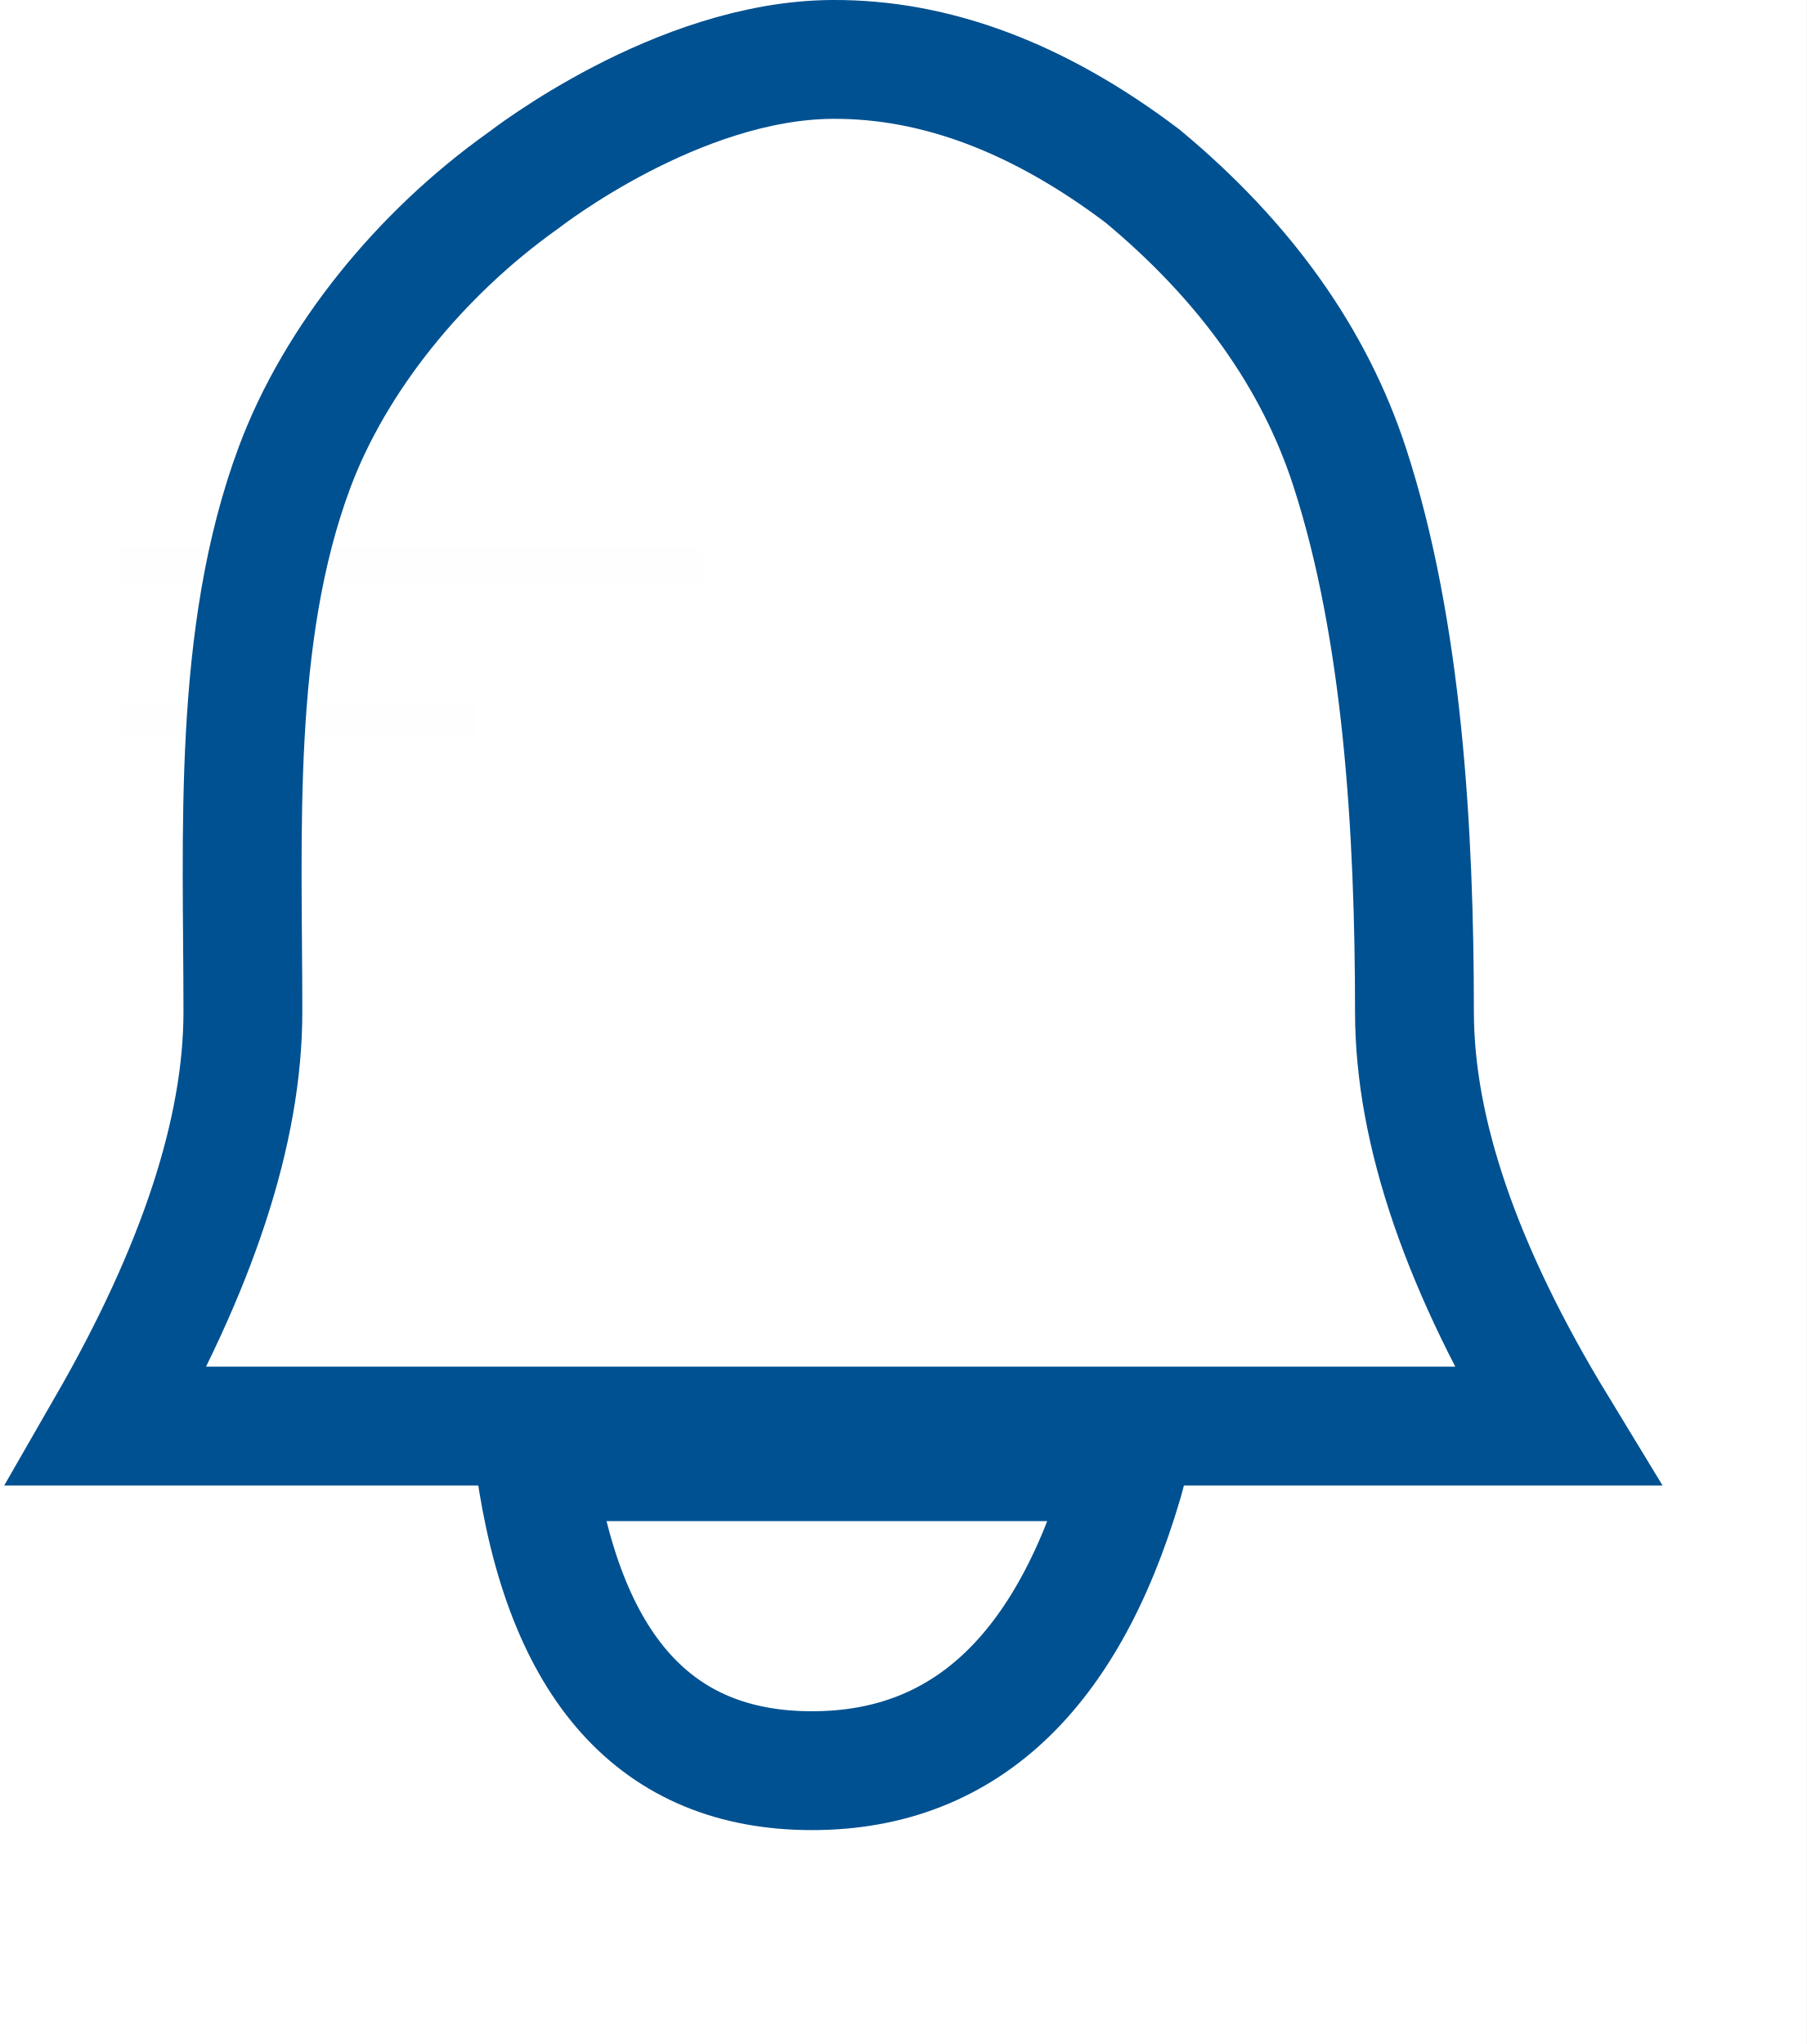
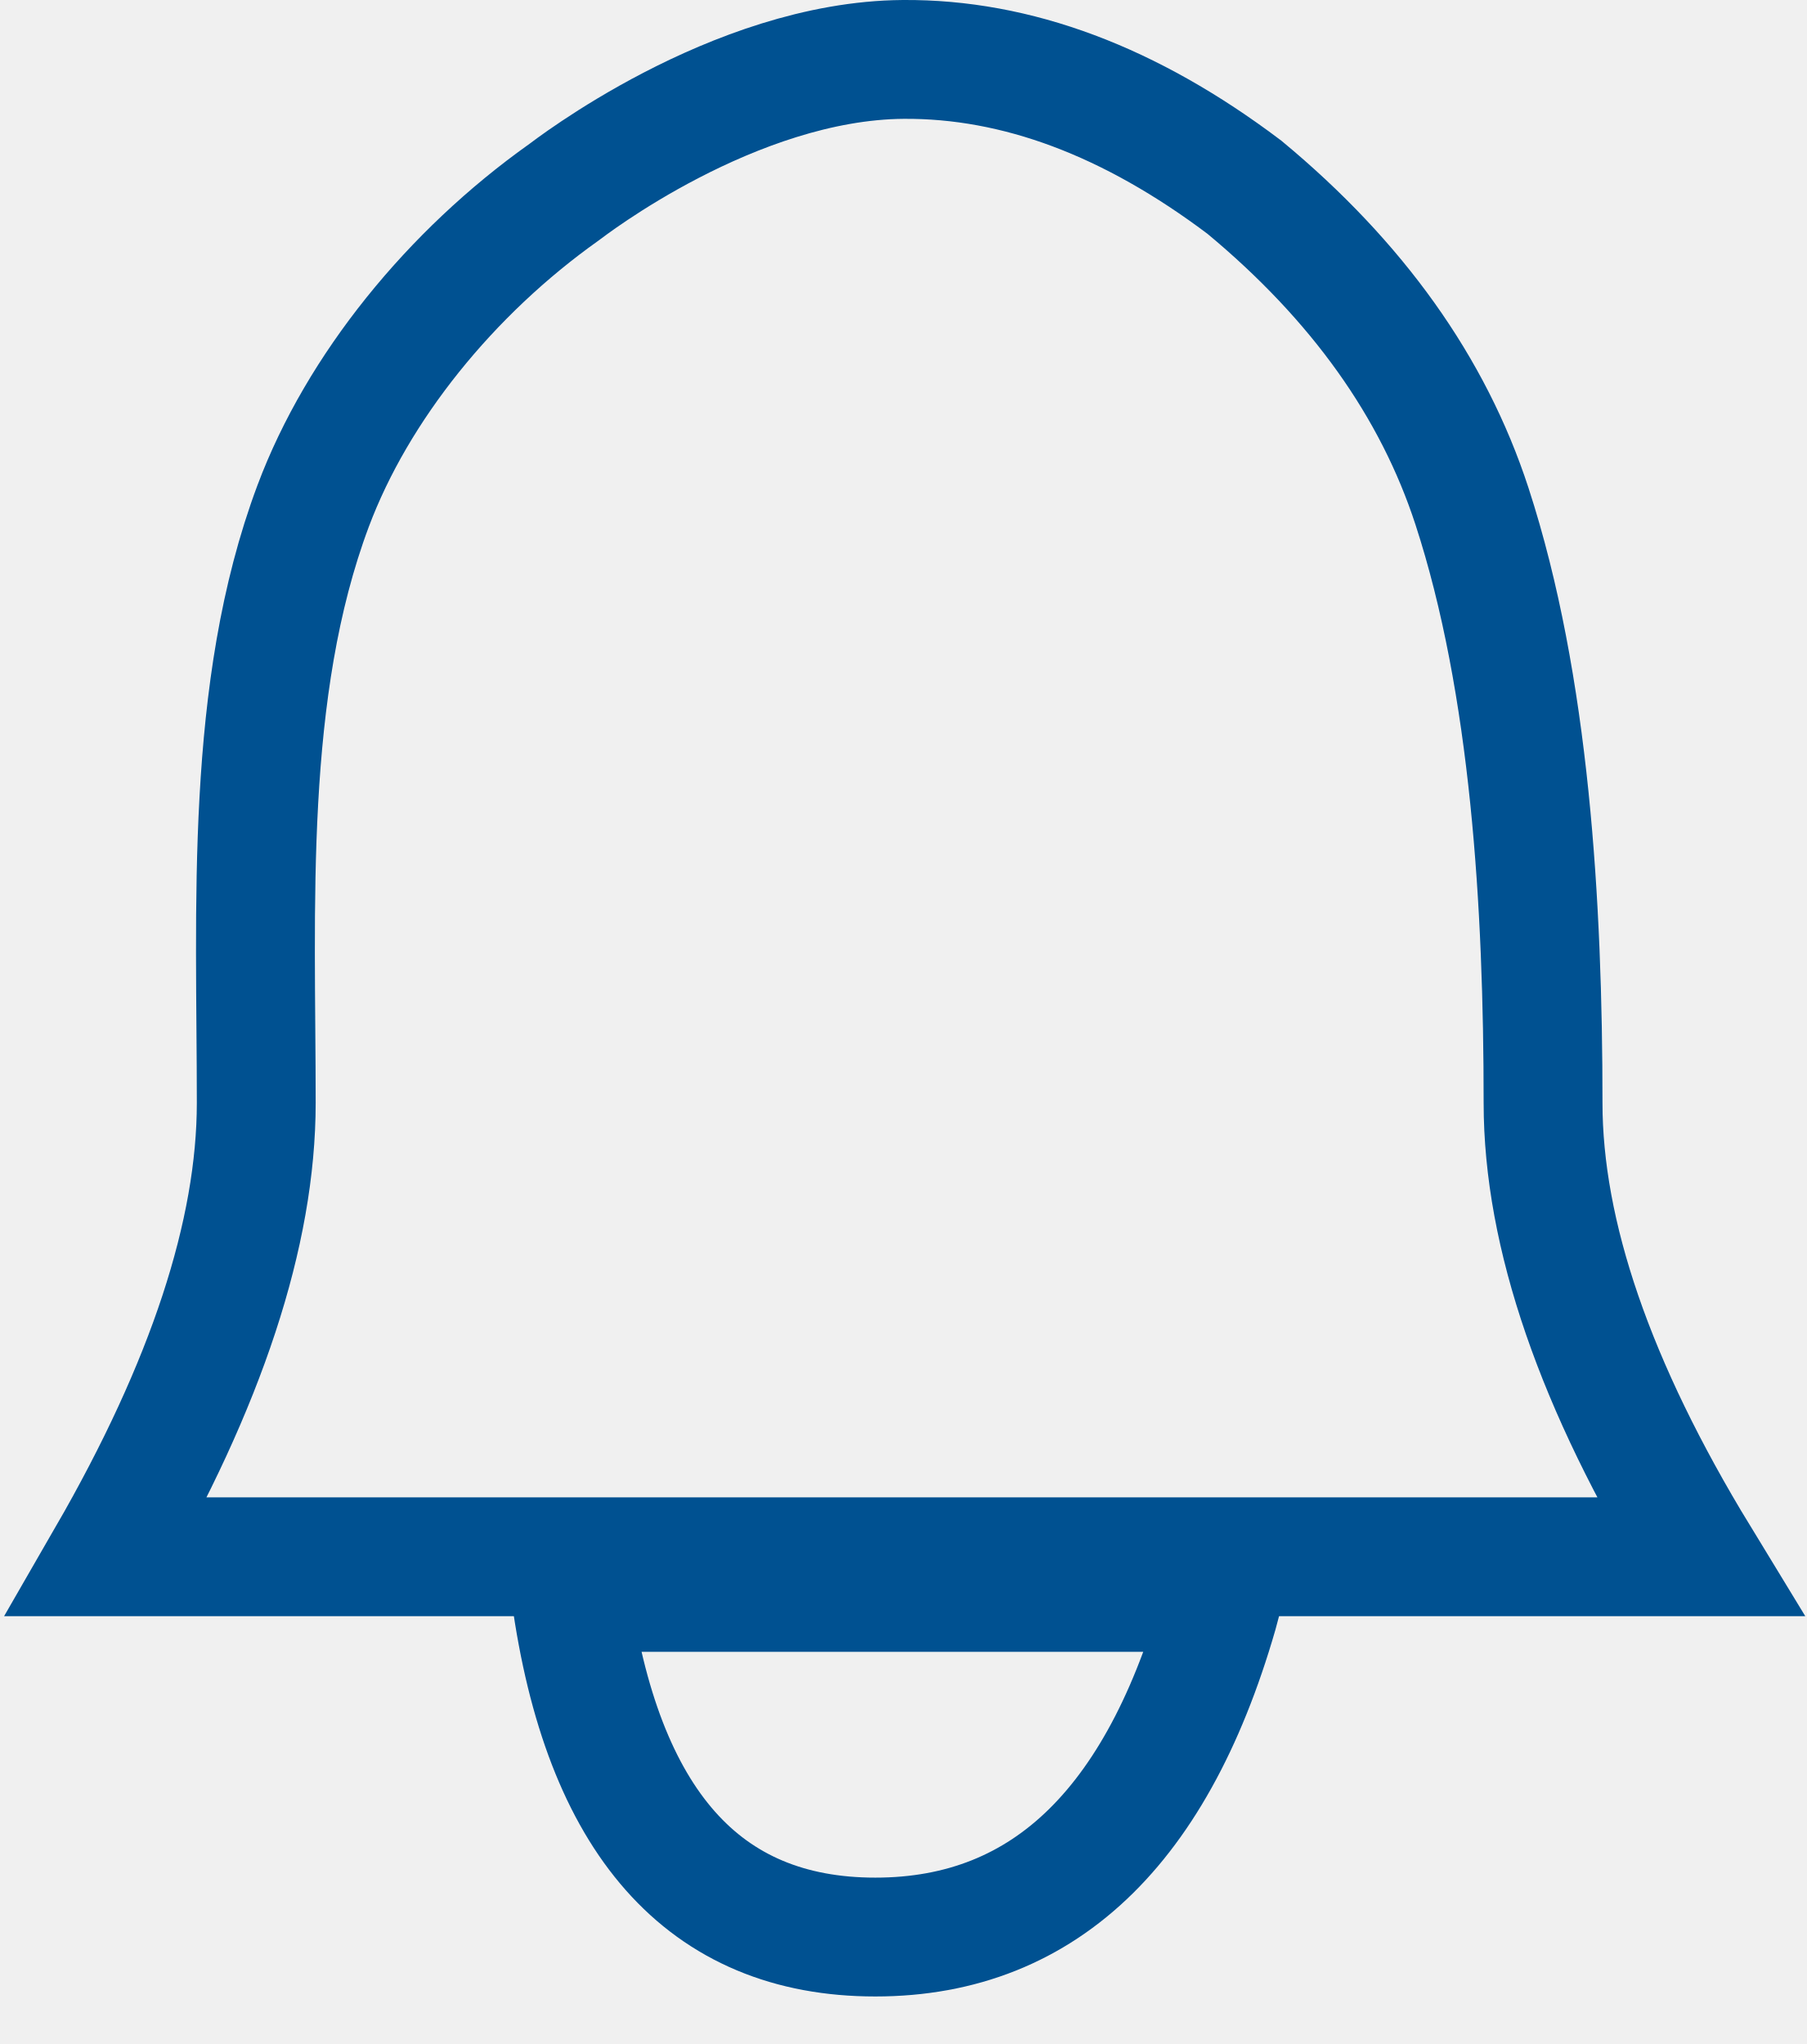
<svg xmlns="http://www.w3.org/2000/svg" width="152px" height="172px" viewBox="0 0 152 172" version="1.1">
  <g id="notifications-icon" stroke="none" stroke-width="1" fill="none" fill-rule="evenodd">
-     <rect fill="#FFFFFF" x="0" y="0" width="152" height="172" />
-     <path d="M11.5,47.5 L57.5,47.5" id="Line-2" stroke="#FFFEFE" stroke-width="3" stroke-linecap="square" />
-     <path d="M11.5,60.5 L38.5,60.5" id="Line-2-Copy" stroke="#FFFEFE" stroke-width="3" stroke-linecap="square" />
-     <path d="M70,5 C56.964,5.096 44.318,14.982 44.009,15.202 C35.326,21.38 28.195,30.199 24.795,39.3 C19.513,53.438 20.438,70.157 20.438,85.138 C20.438,95.126 16.625,106.746 9,120 L131,120 C123.012,106.865 119.018,95.244 119.018,85.138 C119.018,69.979 118.033,53.031 113.571,39.315 C110.597,30.171 104.787,22.007 96.143,14.821 C87.405,8.211 78.691,4.937 70,5 Z" id="Path-3" stroke="#005191" stroke-width="10" />
-     <path d="M45,123 C47.416,140.333 55.19,149 68.322,149 C81.454,149 90.347,140.333 95,123 L45,123 Z" id="Path-4" stroke="#005191" stroke-width="10" />
+     <path d="M76,5 C61.681,5.106 47.792,15.937 47.452,16.178 C37.915,22.947 30.083,32.61 26.348,42.581 C20.547,58.072 21.562,76.39 21.562,92.804 C21.562,103.746 17.375,116.479 9,131 L143,131 C134.226,116.608 129.839,103.876 129.839,92.804 C129.839,76.195 128.758,57.625 123.857,42.598 C120.59,32.579 114.209,23.633 104.714,15.76 C95.117,8.518 85.546,4.931 76,5 Z" id="Path-3" stroke="#005191" stroke-width="10" />
+     <path d="M48,134 C50.658,153.333 59.209,163 73.654,163 C88.099,163 97.881,153.333 103,134 L48,134 Z" id="Path-4" stroke="#005191" stroke-width="10" />
  </g>
</svg>
